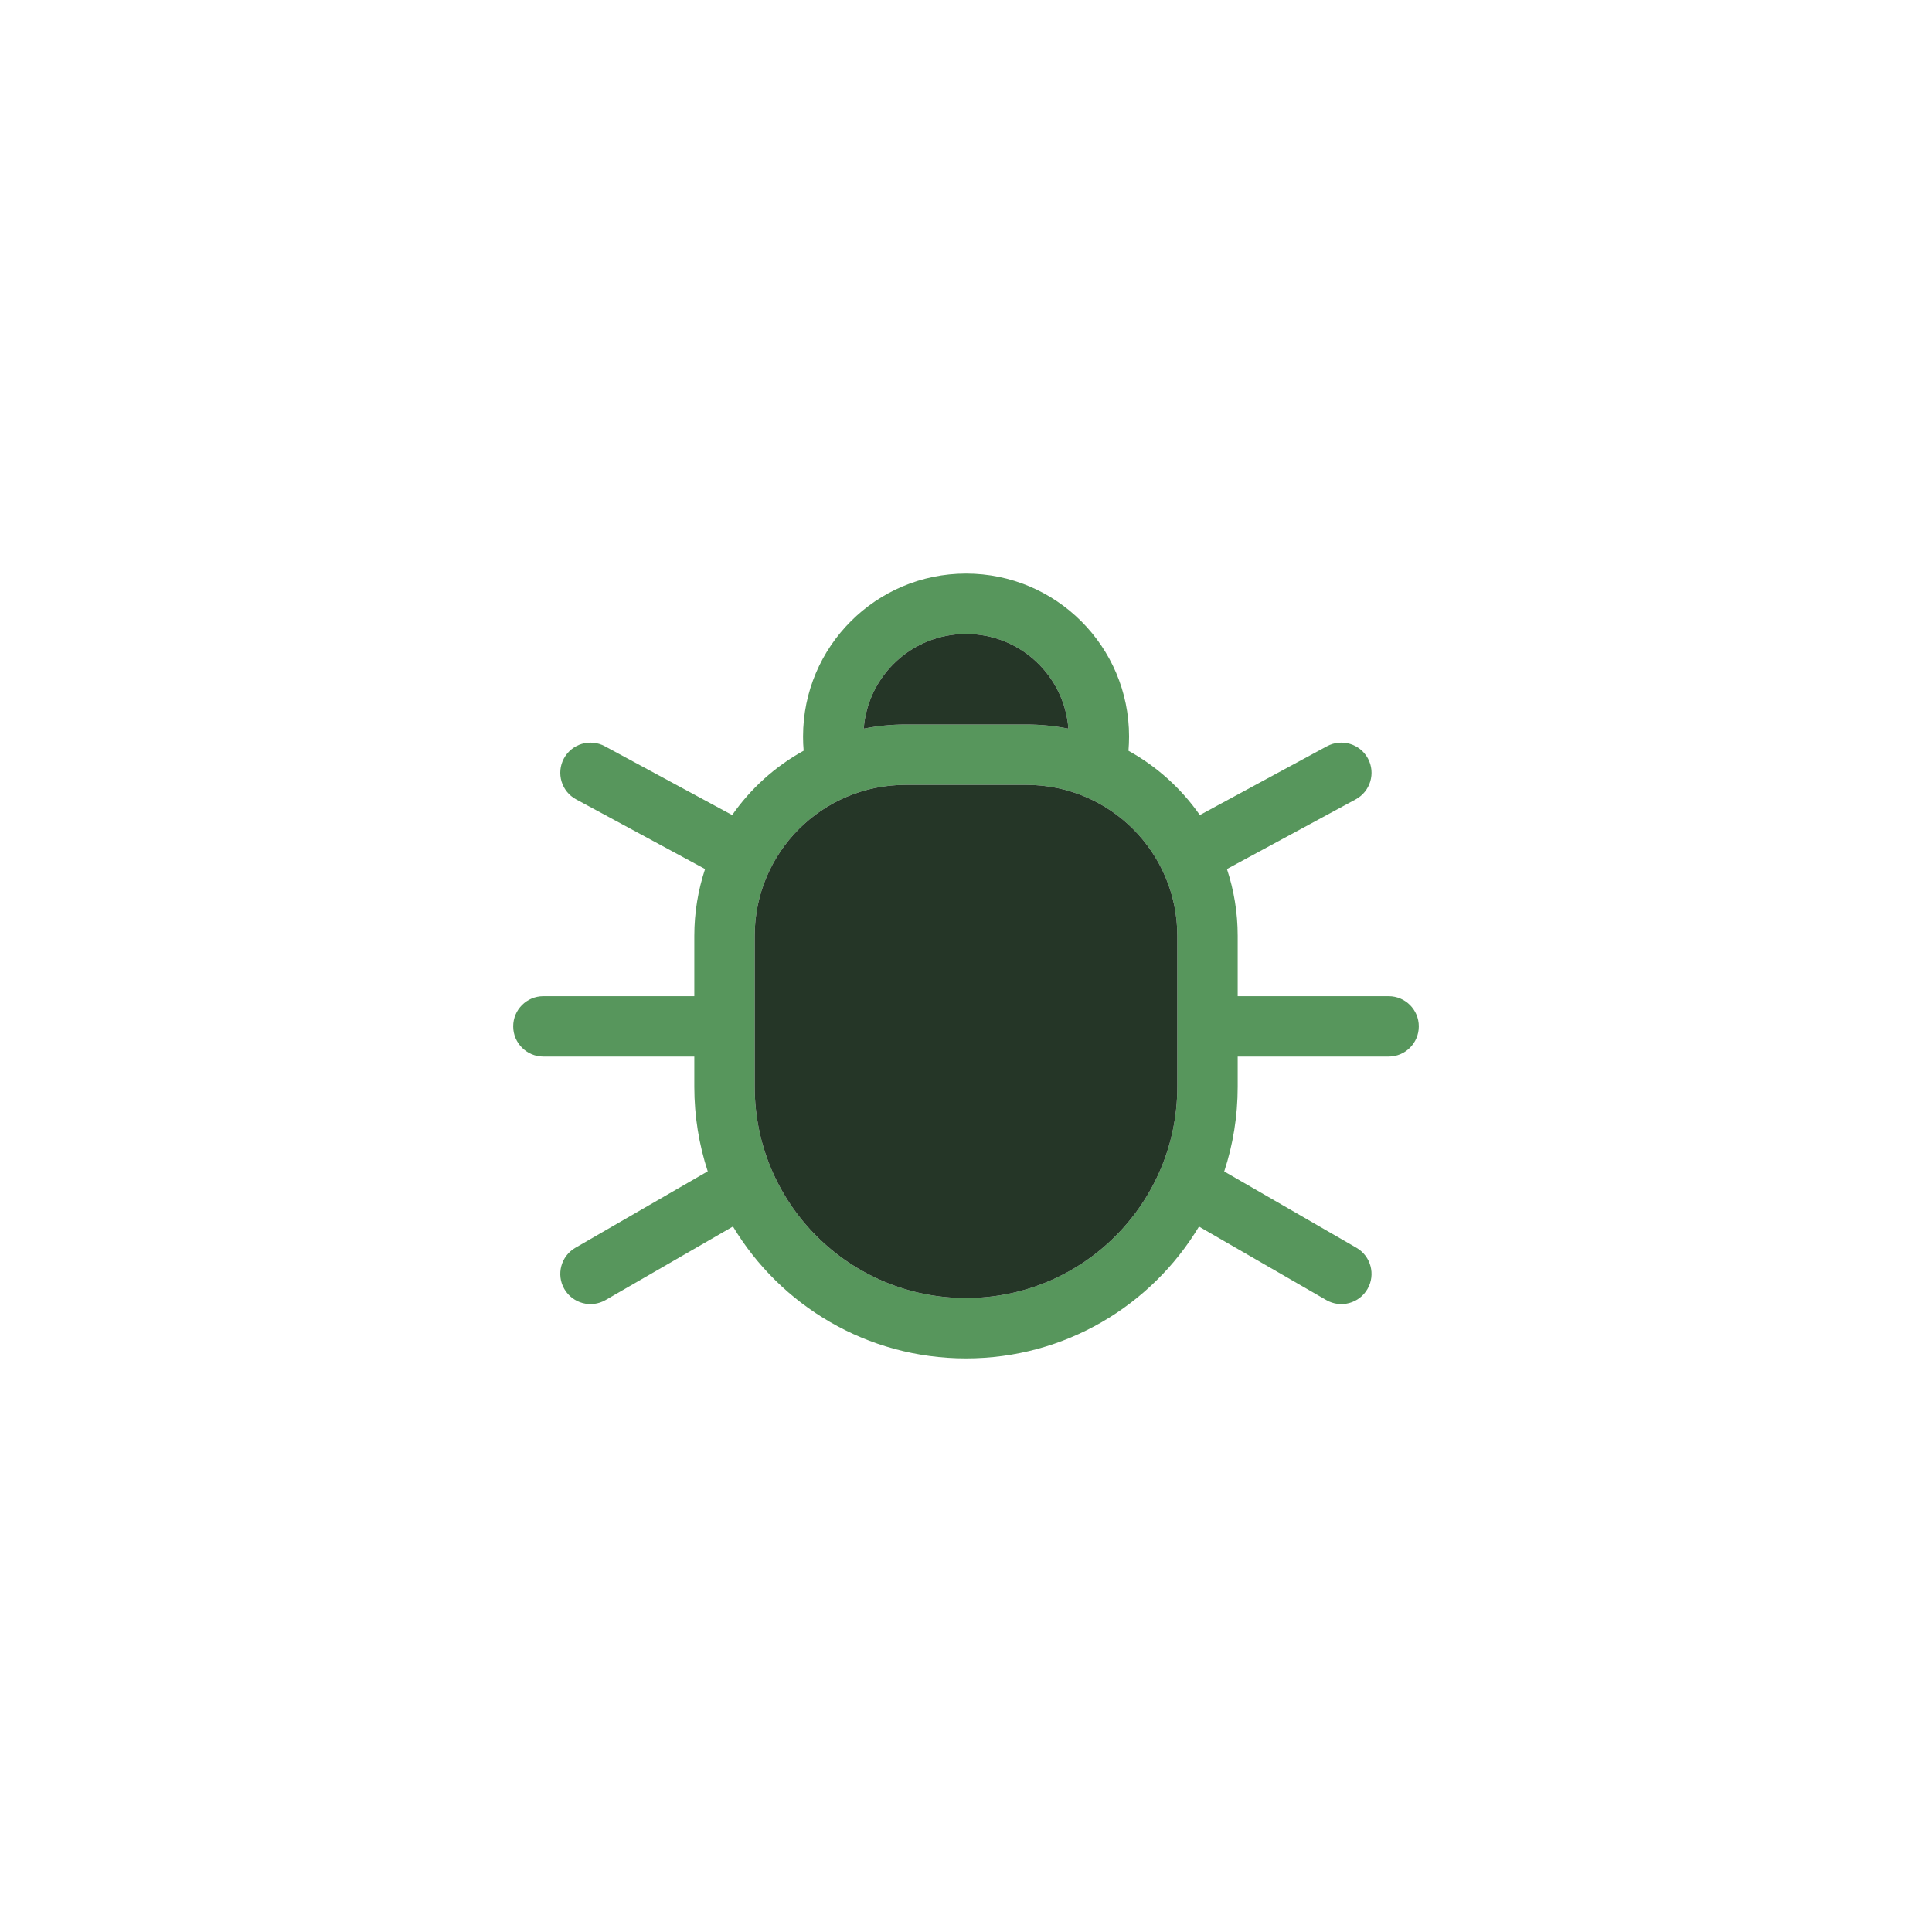
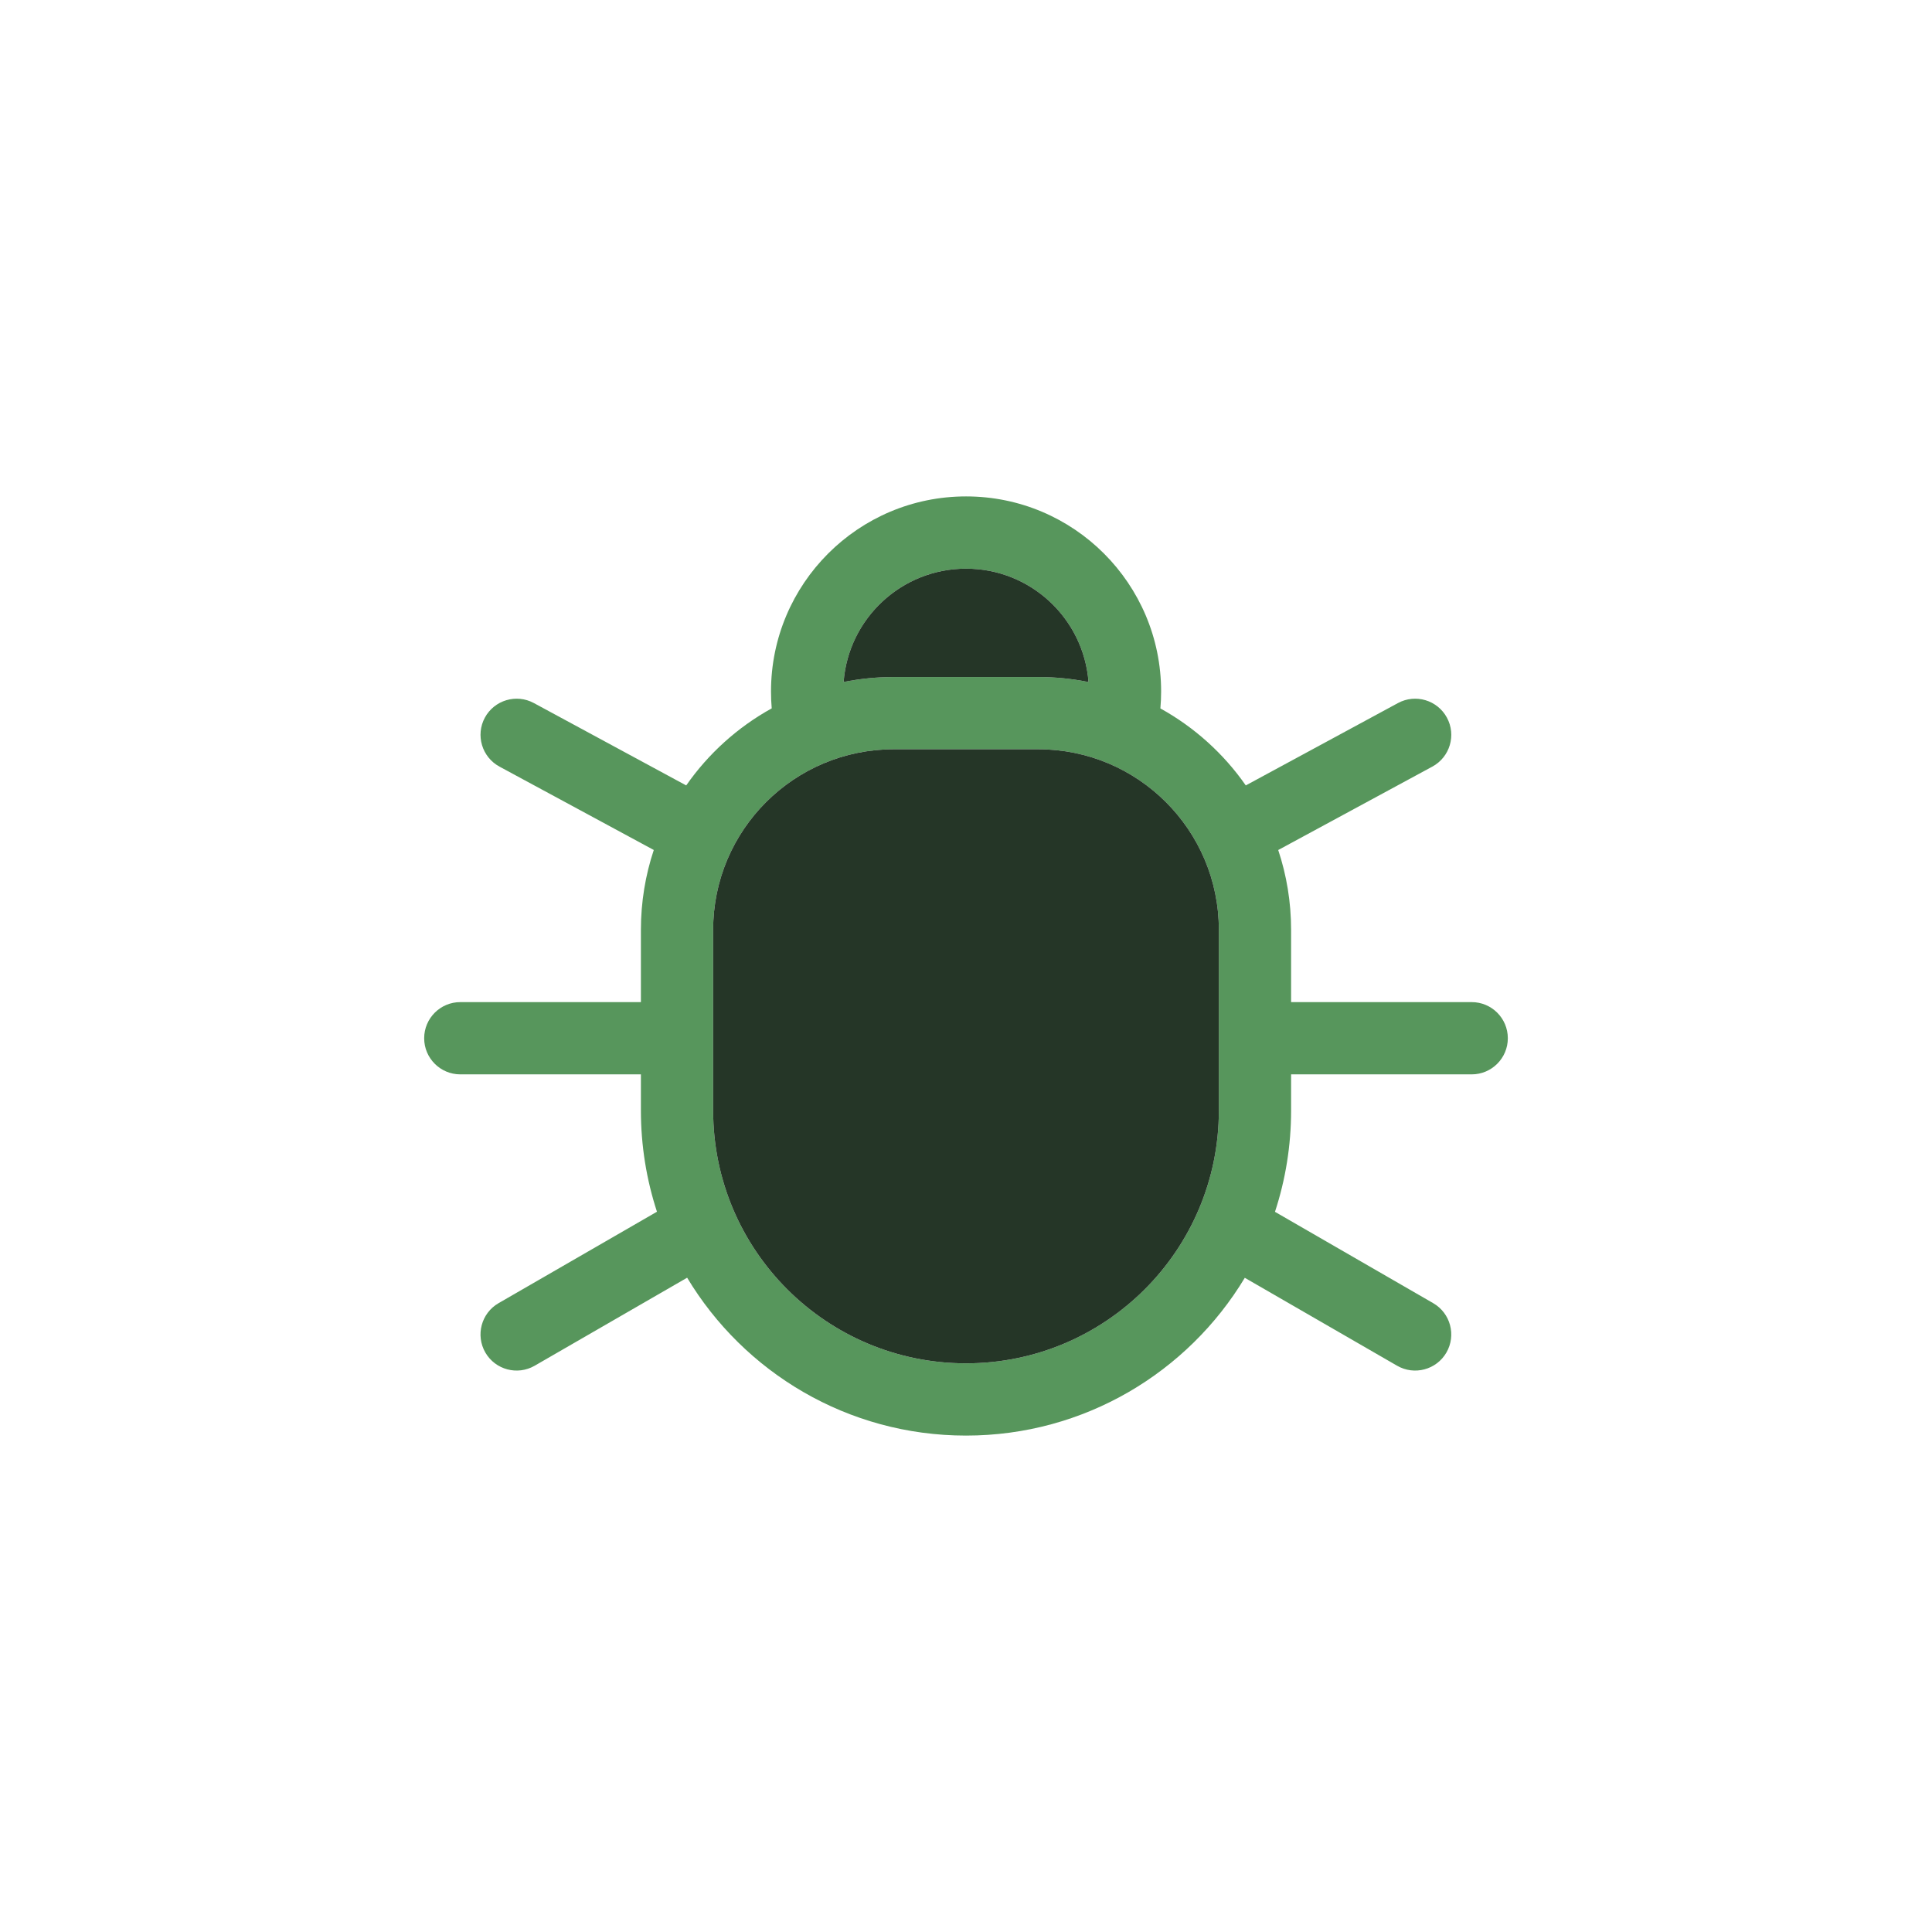
- <svg xmlns="http://www.w3.org/2000/svg" width="72" height="72" viewBox="-8 -8 32 32" fill="none">
-   <path fill-rule="evenodd" clip-rule="evenodd" d="M10.691 4.435C10.697 4.357 10.701 4.279 10.701 4.2C10.701 2.709 9.492 1.5 8.001 1.5C6.51 1.5 5.301 2.709 5.301 4.2C5.301 4.279 5.304 4.357 5.311 4.434C4.839 4.694 4.434 5.06 4.127 5.5L2.018 4.36C1.775 4.229 1.472 4.319 1.34 4.562C1.209 4.805 1.299 5.109 1.542 5.24L3.678 6.394C3.563 6.742 3.5 7.114 3.5 7.5V8.5H1C0.724 8.5 0.5 8.724 0.5 9C0.5 9.276 0.724 9.5 1 9.5H3.5V10C3.5 10.489 3.578 10.96 3.722 11.401L1.53 12.667C1.291 12.805 1.209 13.111 1.347 13.35C1.485 13.589 1.791 13.671 2.03 13.533L4.14 12.315C4.927 13.624 6.361 14.5 8 14.5C9.638 14.5 11.072 13.625 11.859 12.316L13.967 13.533C14.206 13.671 14.512 13.589 14.65 13.35C14.788 13.111 14.706 12.805 14.467 12.667L12.277 11.403C12.422 10.961 12.5 10.49 12.5 10V9.5H15C15.276 9.5 15.5 9.276 15.5 9C15.5 8.724 15.276 8.5 15 8.5H12.5V7.5C12.5 7.114 12.437 6.742 12.322 6.394L14.455 5.24C14.698 5.108 14.788 4.805 14.657 4.562C14.525 4.319 14.222 4.229 13.979 4.36L11.873 5.5C11.566 5.061 11.162 4.695 10.691 4.435ZM6.306 4.069C6.53 4.024 6.762 4 7 4H9C9.238 4 9.471 4.024 9.696 4.069C9.629 3.191 8.896 2.5 8.001 2.5C7.106 2.5 6.373 3.191 6.306 4.069ZM4.5 7.5C4.5 6.119 5.619 5 7 5H9C10.381 5 11.5 6.119 11.5 7.5V10C11.5 11.933 9.933 13.5 8 13.5C6.067 13.5 4.5 11.933 4.5 10V7.5Z" fill="#57965C" />
-   <path d="M7 4C6.762 4 6.53 4.024 6.306 4.069C6.373 3.191 7.106 2.5 8.001 2.5C8.896 2.5 9.629 3.191 9.696 4.069C9.471 4.024 9.238 4 9 4H7Z" fill="#253627" />
-   <path d="M7 5C5.619 5 4.5 6.119 4.5 7.5V10C4.5 11.933 6.067 13.5 8 13.5C9.933 13.5 11.5 11.933 11.5 10V7.5C11.5 6.119 10.381 5 9 5H7Z" fill="#253627" />
+ <svg xmlns="http://www.w3.org/2000/svg" clip-rule="evenodd" fill-rule="evenodd" stroke-linejoin="round" stroke-miterlimit="2" viewBox="0 0 72 72">
+   <g transform="matrix(1.19658 0 0 1.19658 -7.07692 -7.07692)">
+     <path d="m42.054 27.978c.015-.174.023-.35.023-.528 0-3.355-2.72-6.075-6.075-6.075s-6.075 2.72-6.075 6.075c0 .177.007.353.022.526-1.061.586-1.973 1.41-2.663 2.4l-4.746-2.566c-.547-.295-1.229-.091-1.525.455-.295.547-.091 1.229.455 1.525l4.806 2.597c-.26.782-.401 1.619-.401 2.488v2.25h-5.625c-.621 0-1.125.504-1.125 1.125s.504 1.125 1.125 1.125h5.625v1.125c0 1.101.176 2.16.5 3.153l-4.933 2.848c-.538.31-.722.999-.412 1.537.311.538.999.722 1.537.411l4.748-2.741c1.771 2.946 4.998 4.917 8.685 4.917 3.686 0 6.912-1.97 8.683-4.914l4.743 2.738c.538.311 1.226.127 1.537-.411.31-.538.126-1.226-.412-1.537l-4.928-2.845c.326-.993.502-2.054.502-3.156v-1.125h5.625c.621 0 1.125-.504 1.125-1.125 0-.622-.504-1.125-1.125-1.125h-5.625v-2.25c0-.869-.141-1.706-.401-2.487l4.8-2.598c.547-.296.75-.979.454-1.525-.296-.547-.978-.75-1.525-.454l-4.739 2.565c-.689-.989-1.6-1.812-2.66-2.398zm-9.866-.823c.505-.102 1.027-.155 1.562-.155h4.5c.536 0 1.06.054 1.566.156-.151-1.975-1.801-3.531-3.814-3.531s-3.663 1.555-3.814 3.53zm-4.063 7.72c0-3.107 2.518-5.625 5.625-5.625h4.5c3.107 0 5.625 2.518 5.625 5.625v5.625c0 4.349-3.526 7.875-7.875 7.875s-7.875-3.526-7.875-7.875z" fill="#57965c" />
+     <g fill="#253627" fill-rule="nonzero">
+       <path d="m33.75 27c-.535 0-1.057.053-1.562.155.151-1.975 1.801-3.53 3.814-3.53s3.663 1.556 3.814 3.531c-.506-.102-1.03-.156-1.566-.156z" />
+       <path d="m33.75 29.25c-3.107 0-5.625 2.518-5.625 5.625v5.625c0 4.349 3.526 7.875 7.875 7.875s7.875-3.526 7.875-7.875v-5.625c0-3.107-2.518-5.625-5.625-5.625z" />
+     </g>
+   </g>
</svg>
